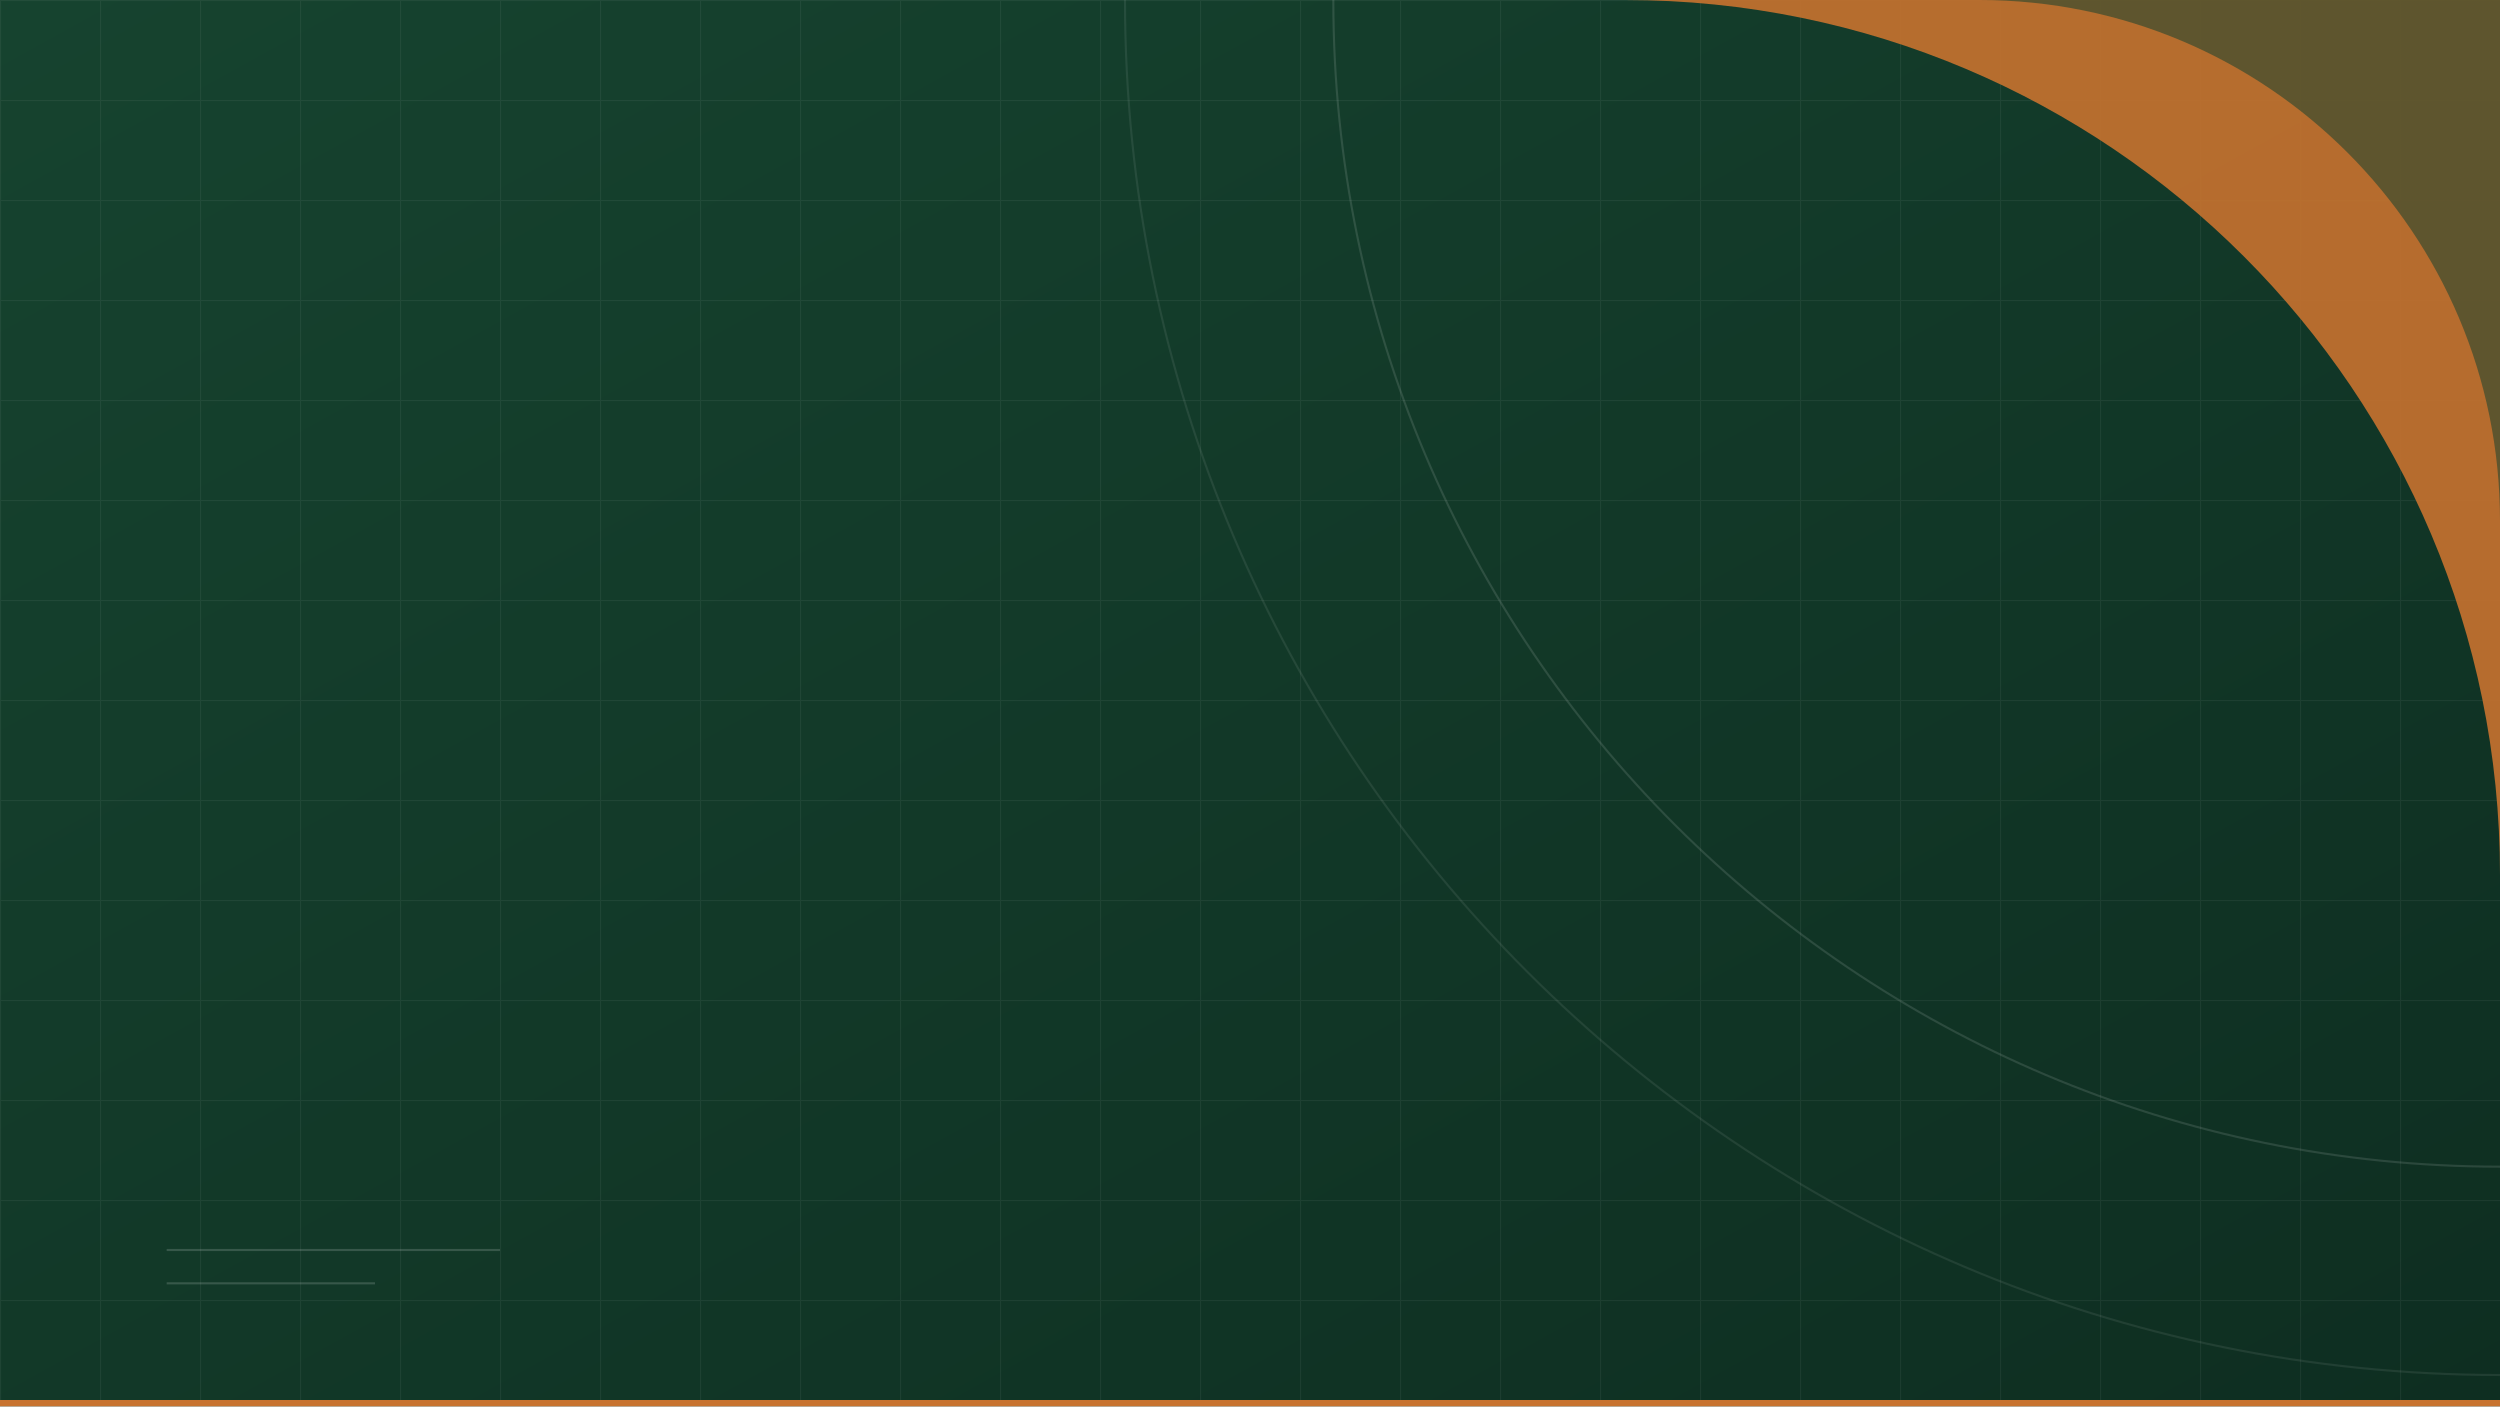
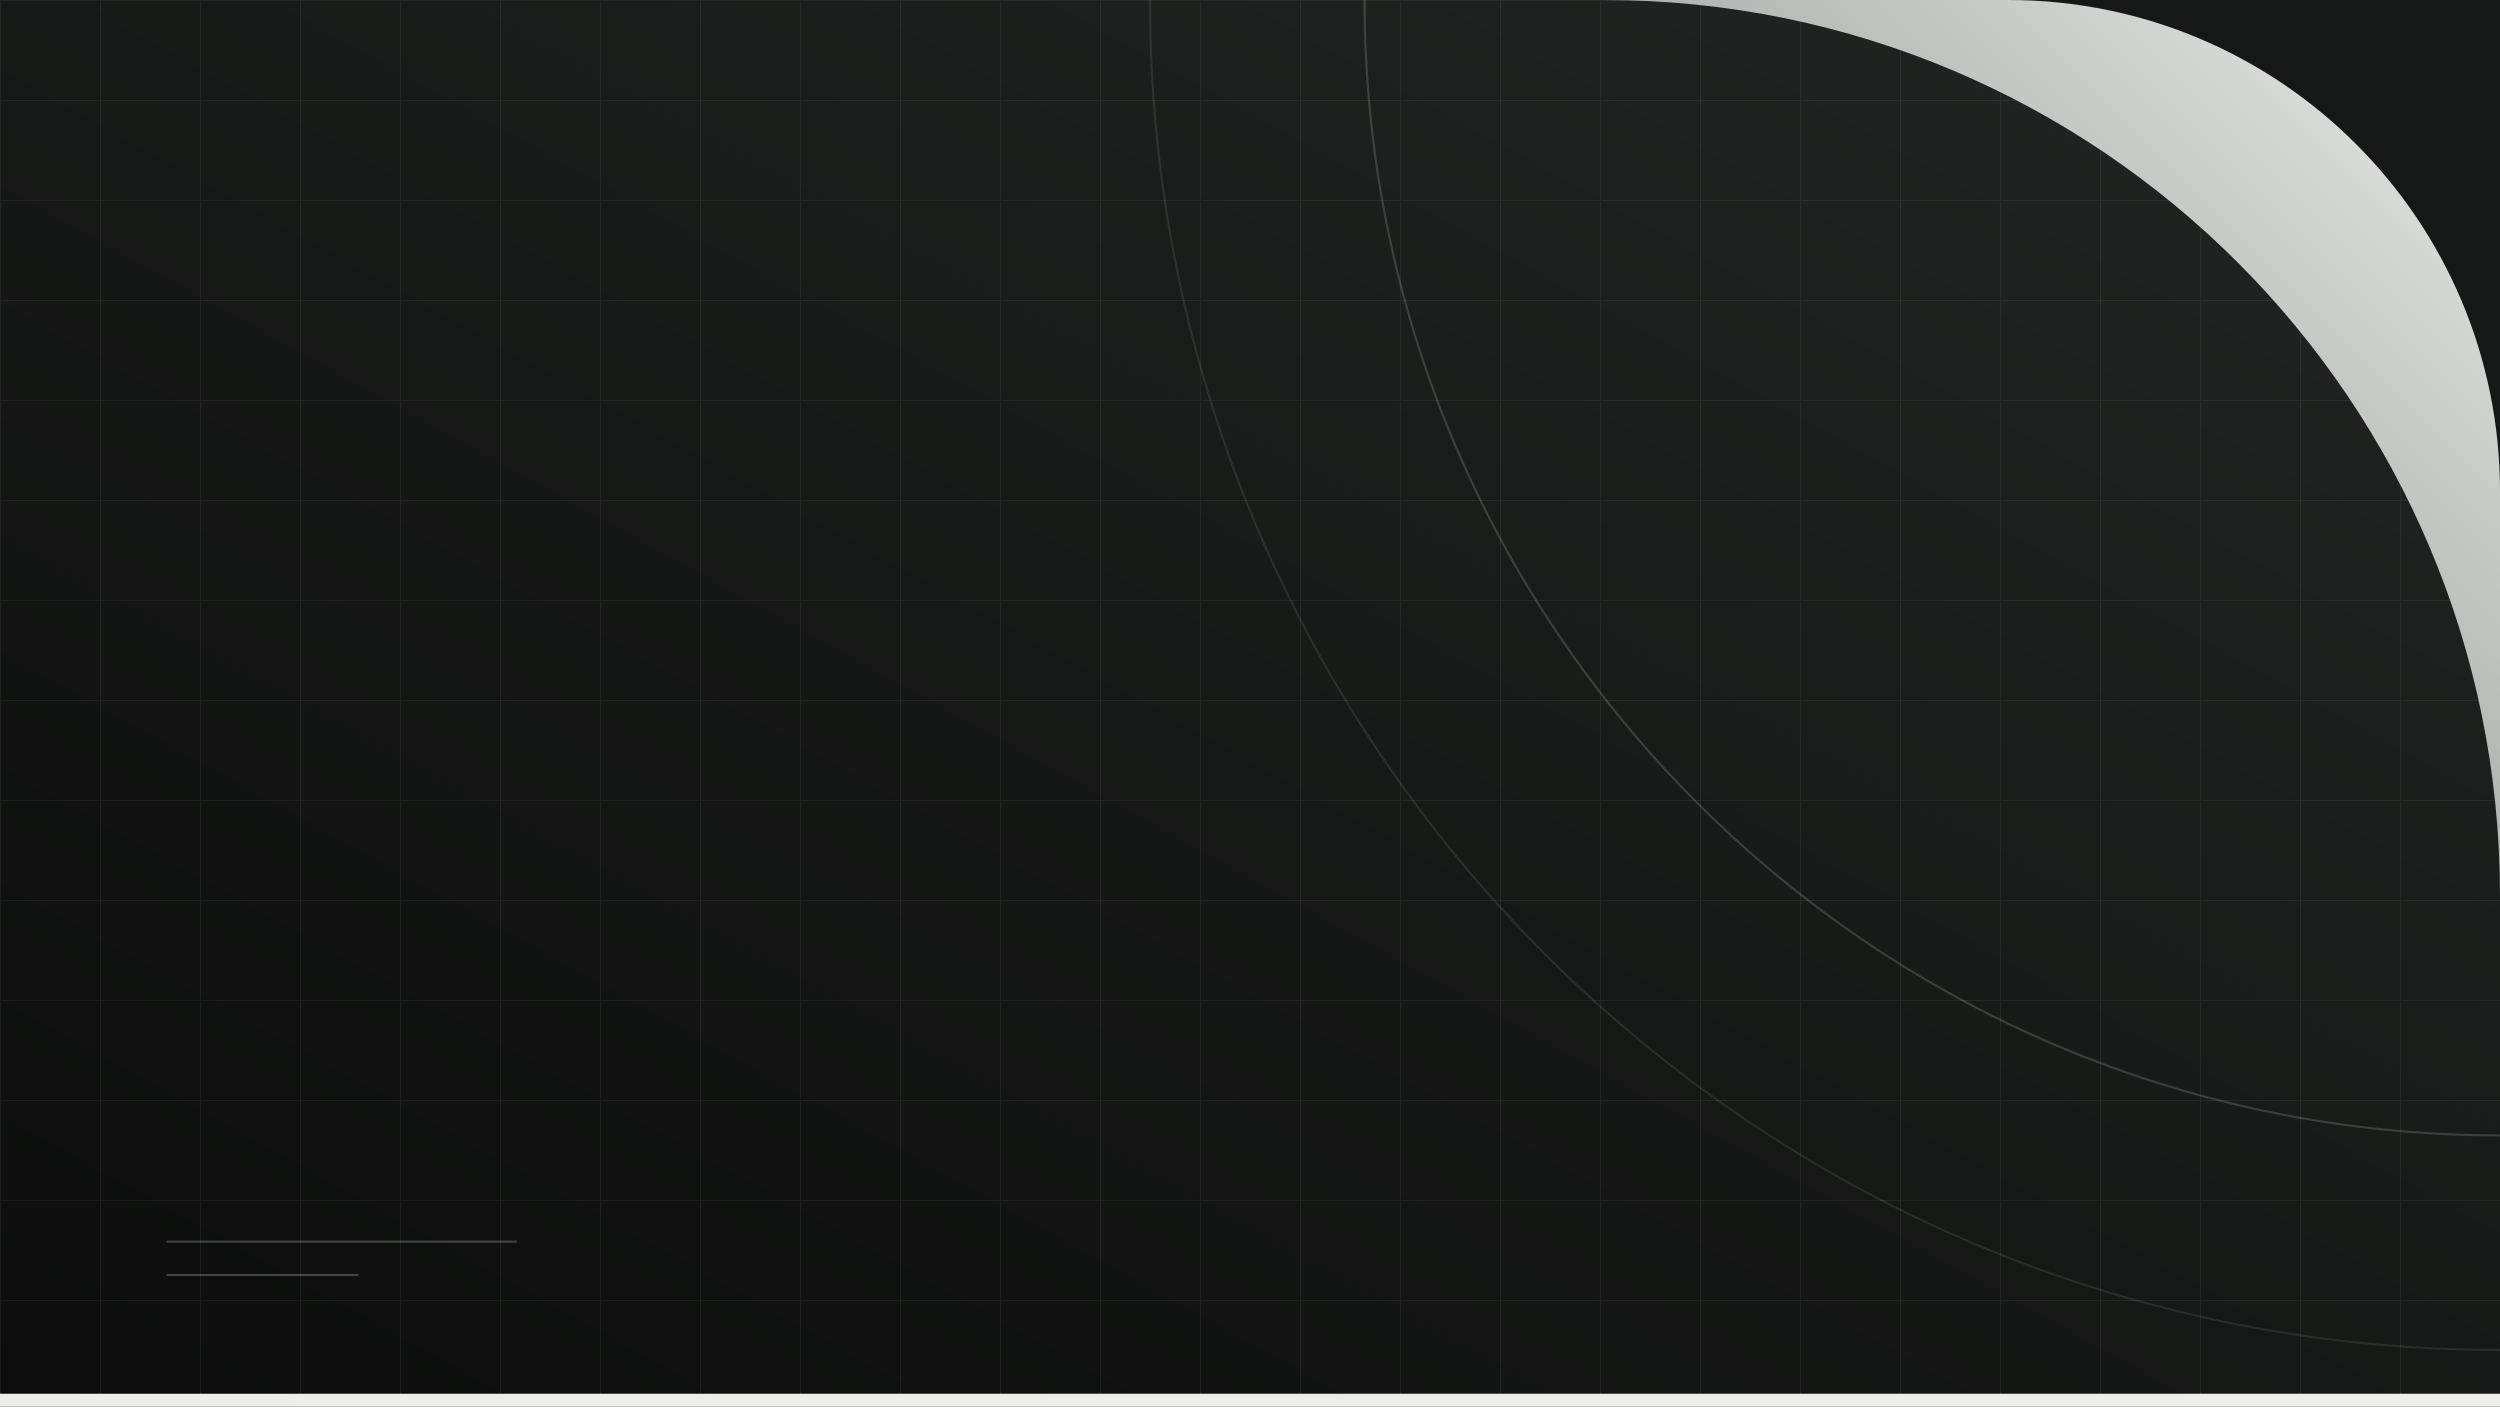
<svg xmlns="http://www.w3.org/2000/svg" viewBox="0 0 1200 675" role="img" aria-label="特集記事のカバー">
  <defs>
    <clipPath id="c">
      <rect width="1200" height="675" />
    </clipPath>
-     <linearGradient id="g" x1="0" y1="0" x2="1" y2="1">
-       <stop offset="0" stop-color="#16432F" />
-       <stop offset="1" stop-color="#0E2E21" />
+     <linearGradient id="g" x1="0" y1="1" x2="1" y2="0">
+       <stop offset="0" stop-color="#0B0C0B" />
+       <stop offset="1" stop-color="#232624" />
+     </linearGradient>
+     <linearGradient id="arc" x1="0" y1="1" x2="1" y2="0">
+       <stop offset="0" stop-color="#6E7370" />
+       <stop offset="1" stop-color="#EDEEEC" />
    </linearGradient>
    <pattern id="grid" width="48" height="48" patternUnits="userSpaceOnUse">
-       <path d="M48 0H0V48" fill="none" stroke="#ffffff" stroke-opacity=".055" stroke-width="1" />
+       <path d="M48 0H0V48" fill="none" stroke="#ffffff" stroke-opacity=".06" stroke-width="1" />
    </pattern>
  </defs>
  <g clip-path="url(#c)">
    <rect width="1200" height="675" fill="url(#g)" />
    <rect width="1200" height="675" fill="url(#grid)" />
-     <path d="M1200 0v420A420 420 0 0 0 780 0z" fill="#C8732F" fill-opacity=".9" />
-     <path d="M1200 0v250A250 250 0 0 0 950 0z" fill="#16432F" fill-opacity=".55" />
-     <circle cx="1200" cy="0" r="560" fill="none" stroke="#ffffff" stroke-opacity=".12" stroke-width="1" />
-     <circle cx="1200" cy="0" r="660" fill="none" stroke="#ffffff" stroke-opacity=".08" stroke-width="1" />
-     <line x1="0" y1="675" x2="1200" y2="675" stroke="#C8732F" stroke-width="6" />
-     <g stroke="#ffffff" stroke-opacity=".16" stroke-width="1">
-       <line x1="80" y1="600" x2="240" y2="600" />
-       <line x1="80" y1="616" x2="180" y2="616" />
+     <path d="M1200 0v430A430 430 0 0 0 770 0z" fill="url(#arc)" />
+     <path d="M1200 0v236A236 236 0 0 0 964 0z" fill="#161817" />
+     <circle cx="1200" cy="0" r="545" fill="none" stroke="#ffffff" stroke-opacity=".16" stroke-width="1" />
+     <circle cx="1200" cy="0" r="648" fill="none" stroke="#ffffff" stroke-opacity=".09" stroke-width="1" />
+     <g stroke="#ffffff" stroke-opacity=".22" stroke-width="1">
+       <line x1="80" y1="596" x2="248" y2="596" />
+       <line x1="80" y1="612" x2="172" y2="612" />
    </g>
+     <rect x="0" y="669" width="1200" height="6" fill="#EDEEEC" />
  </g>
</svg>
